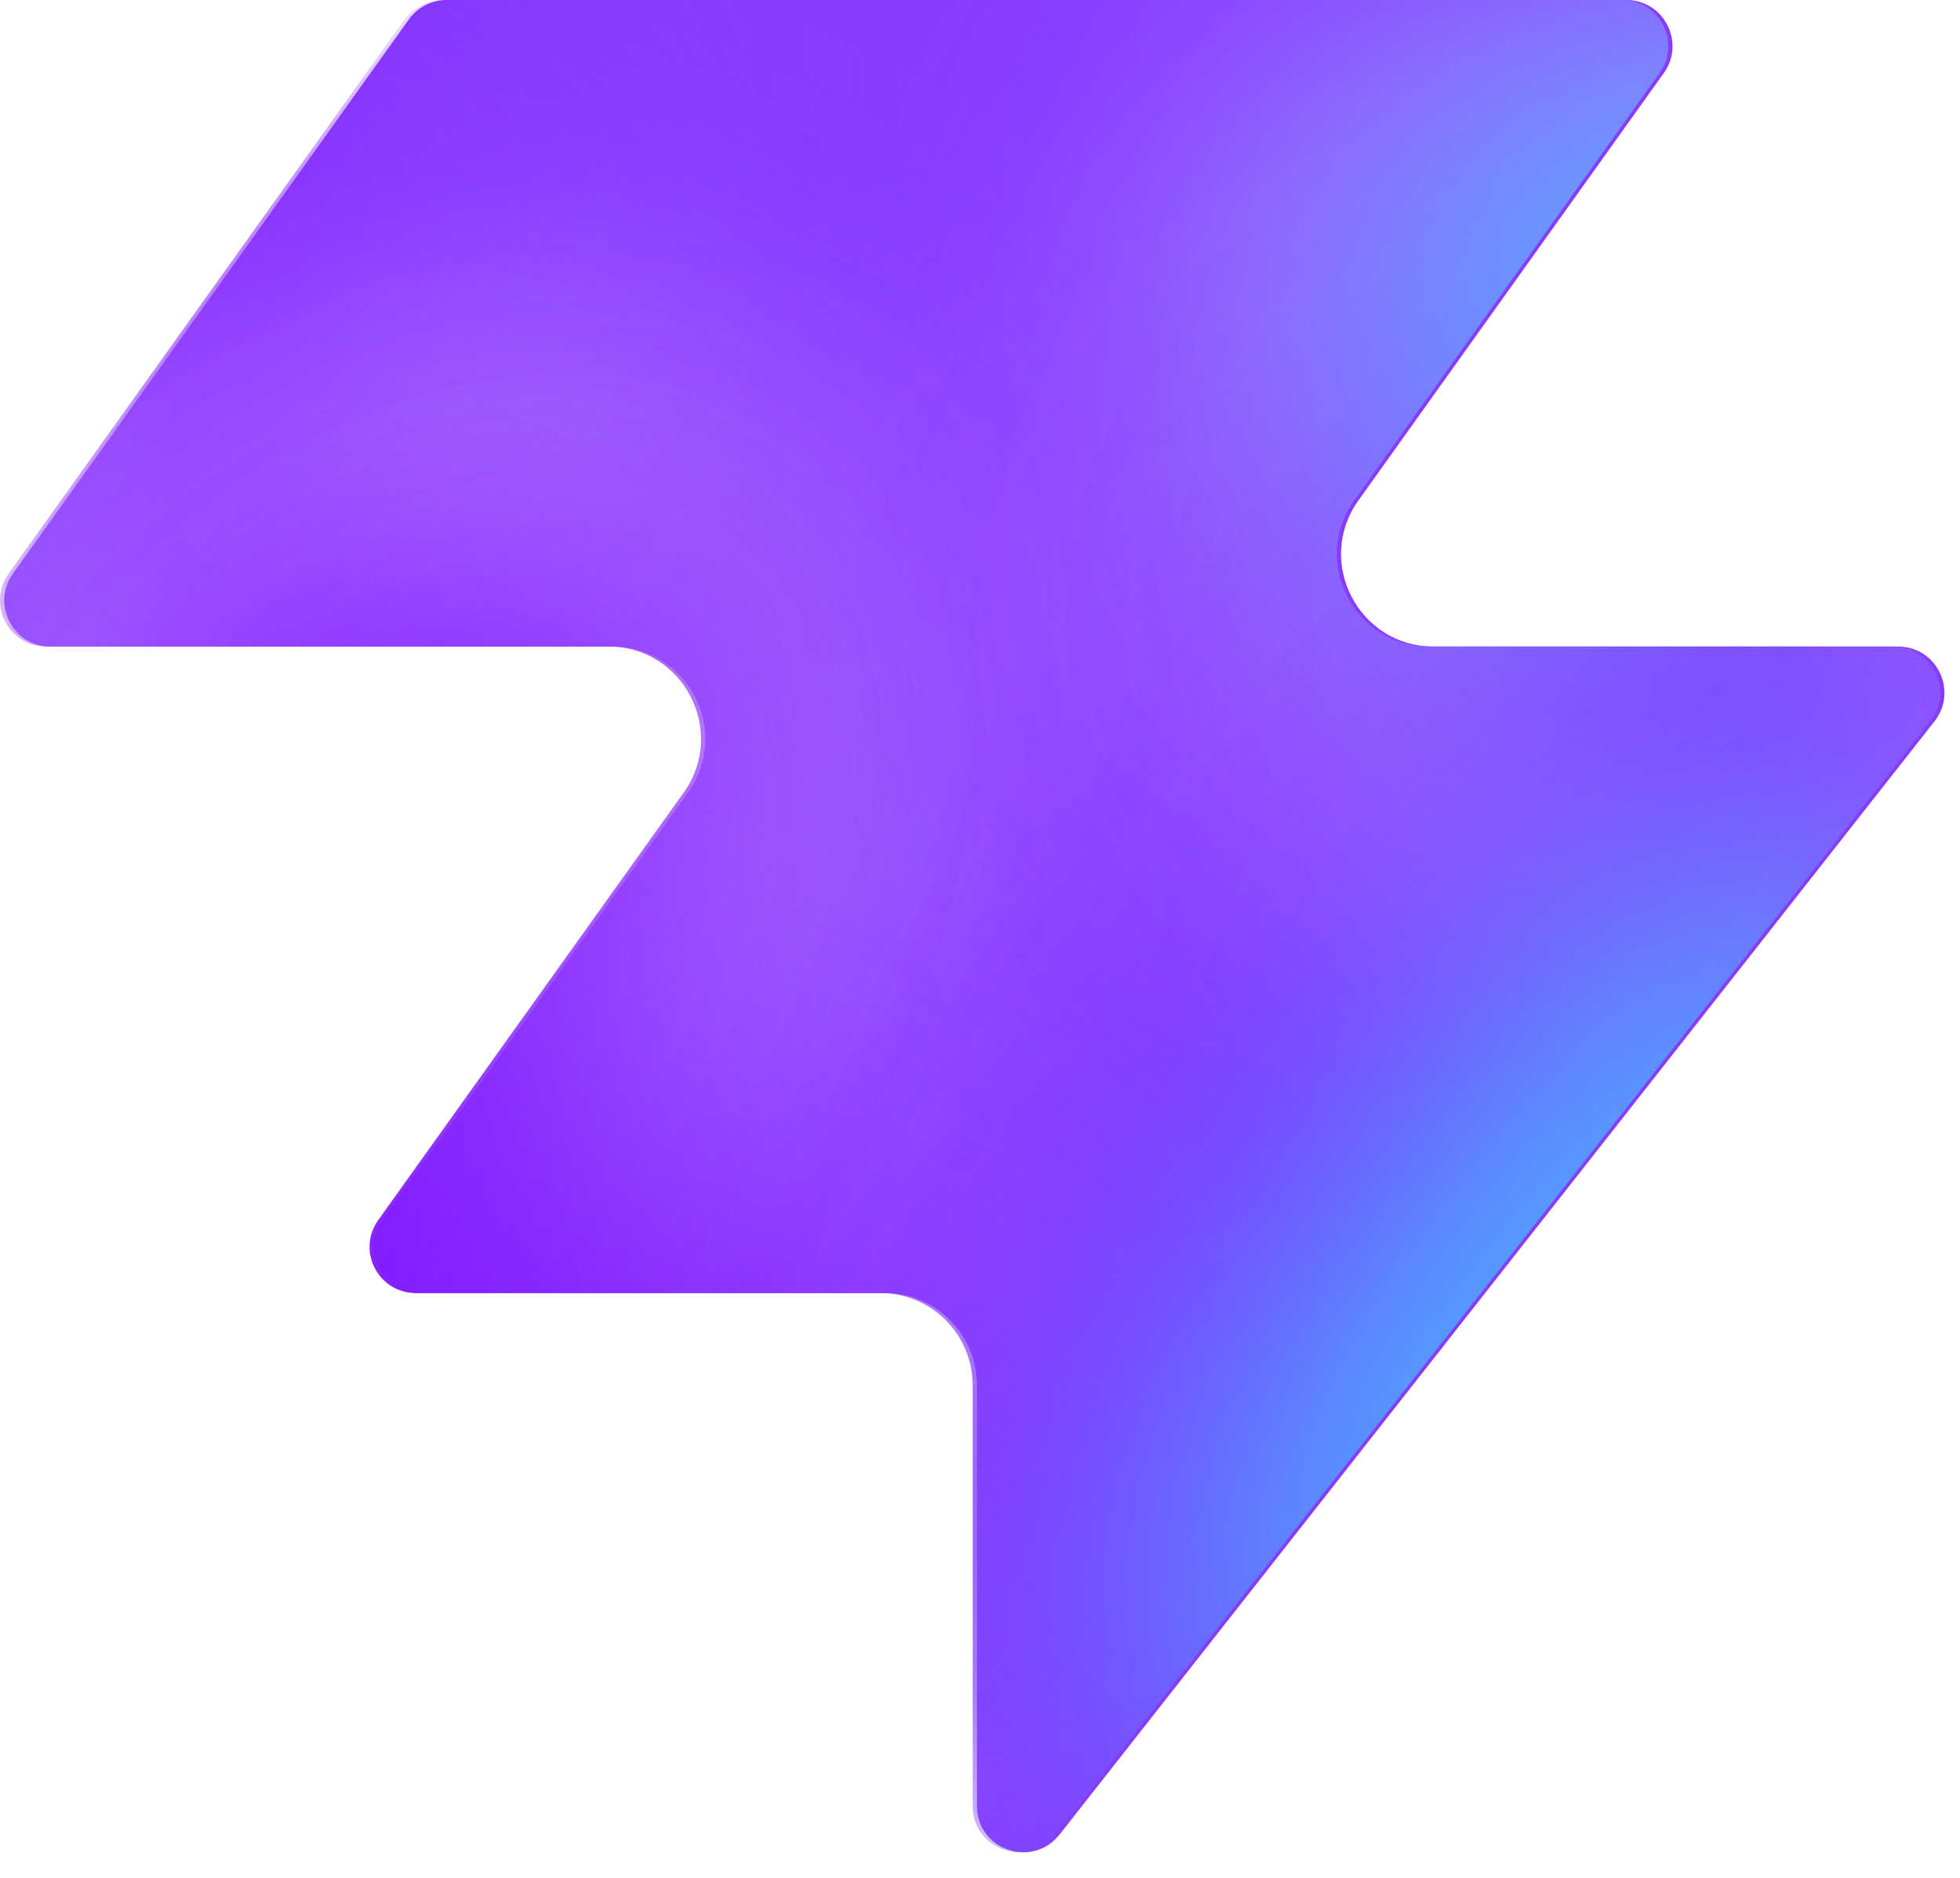
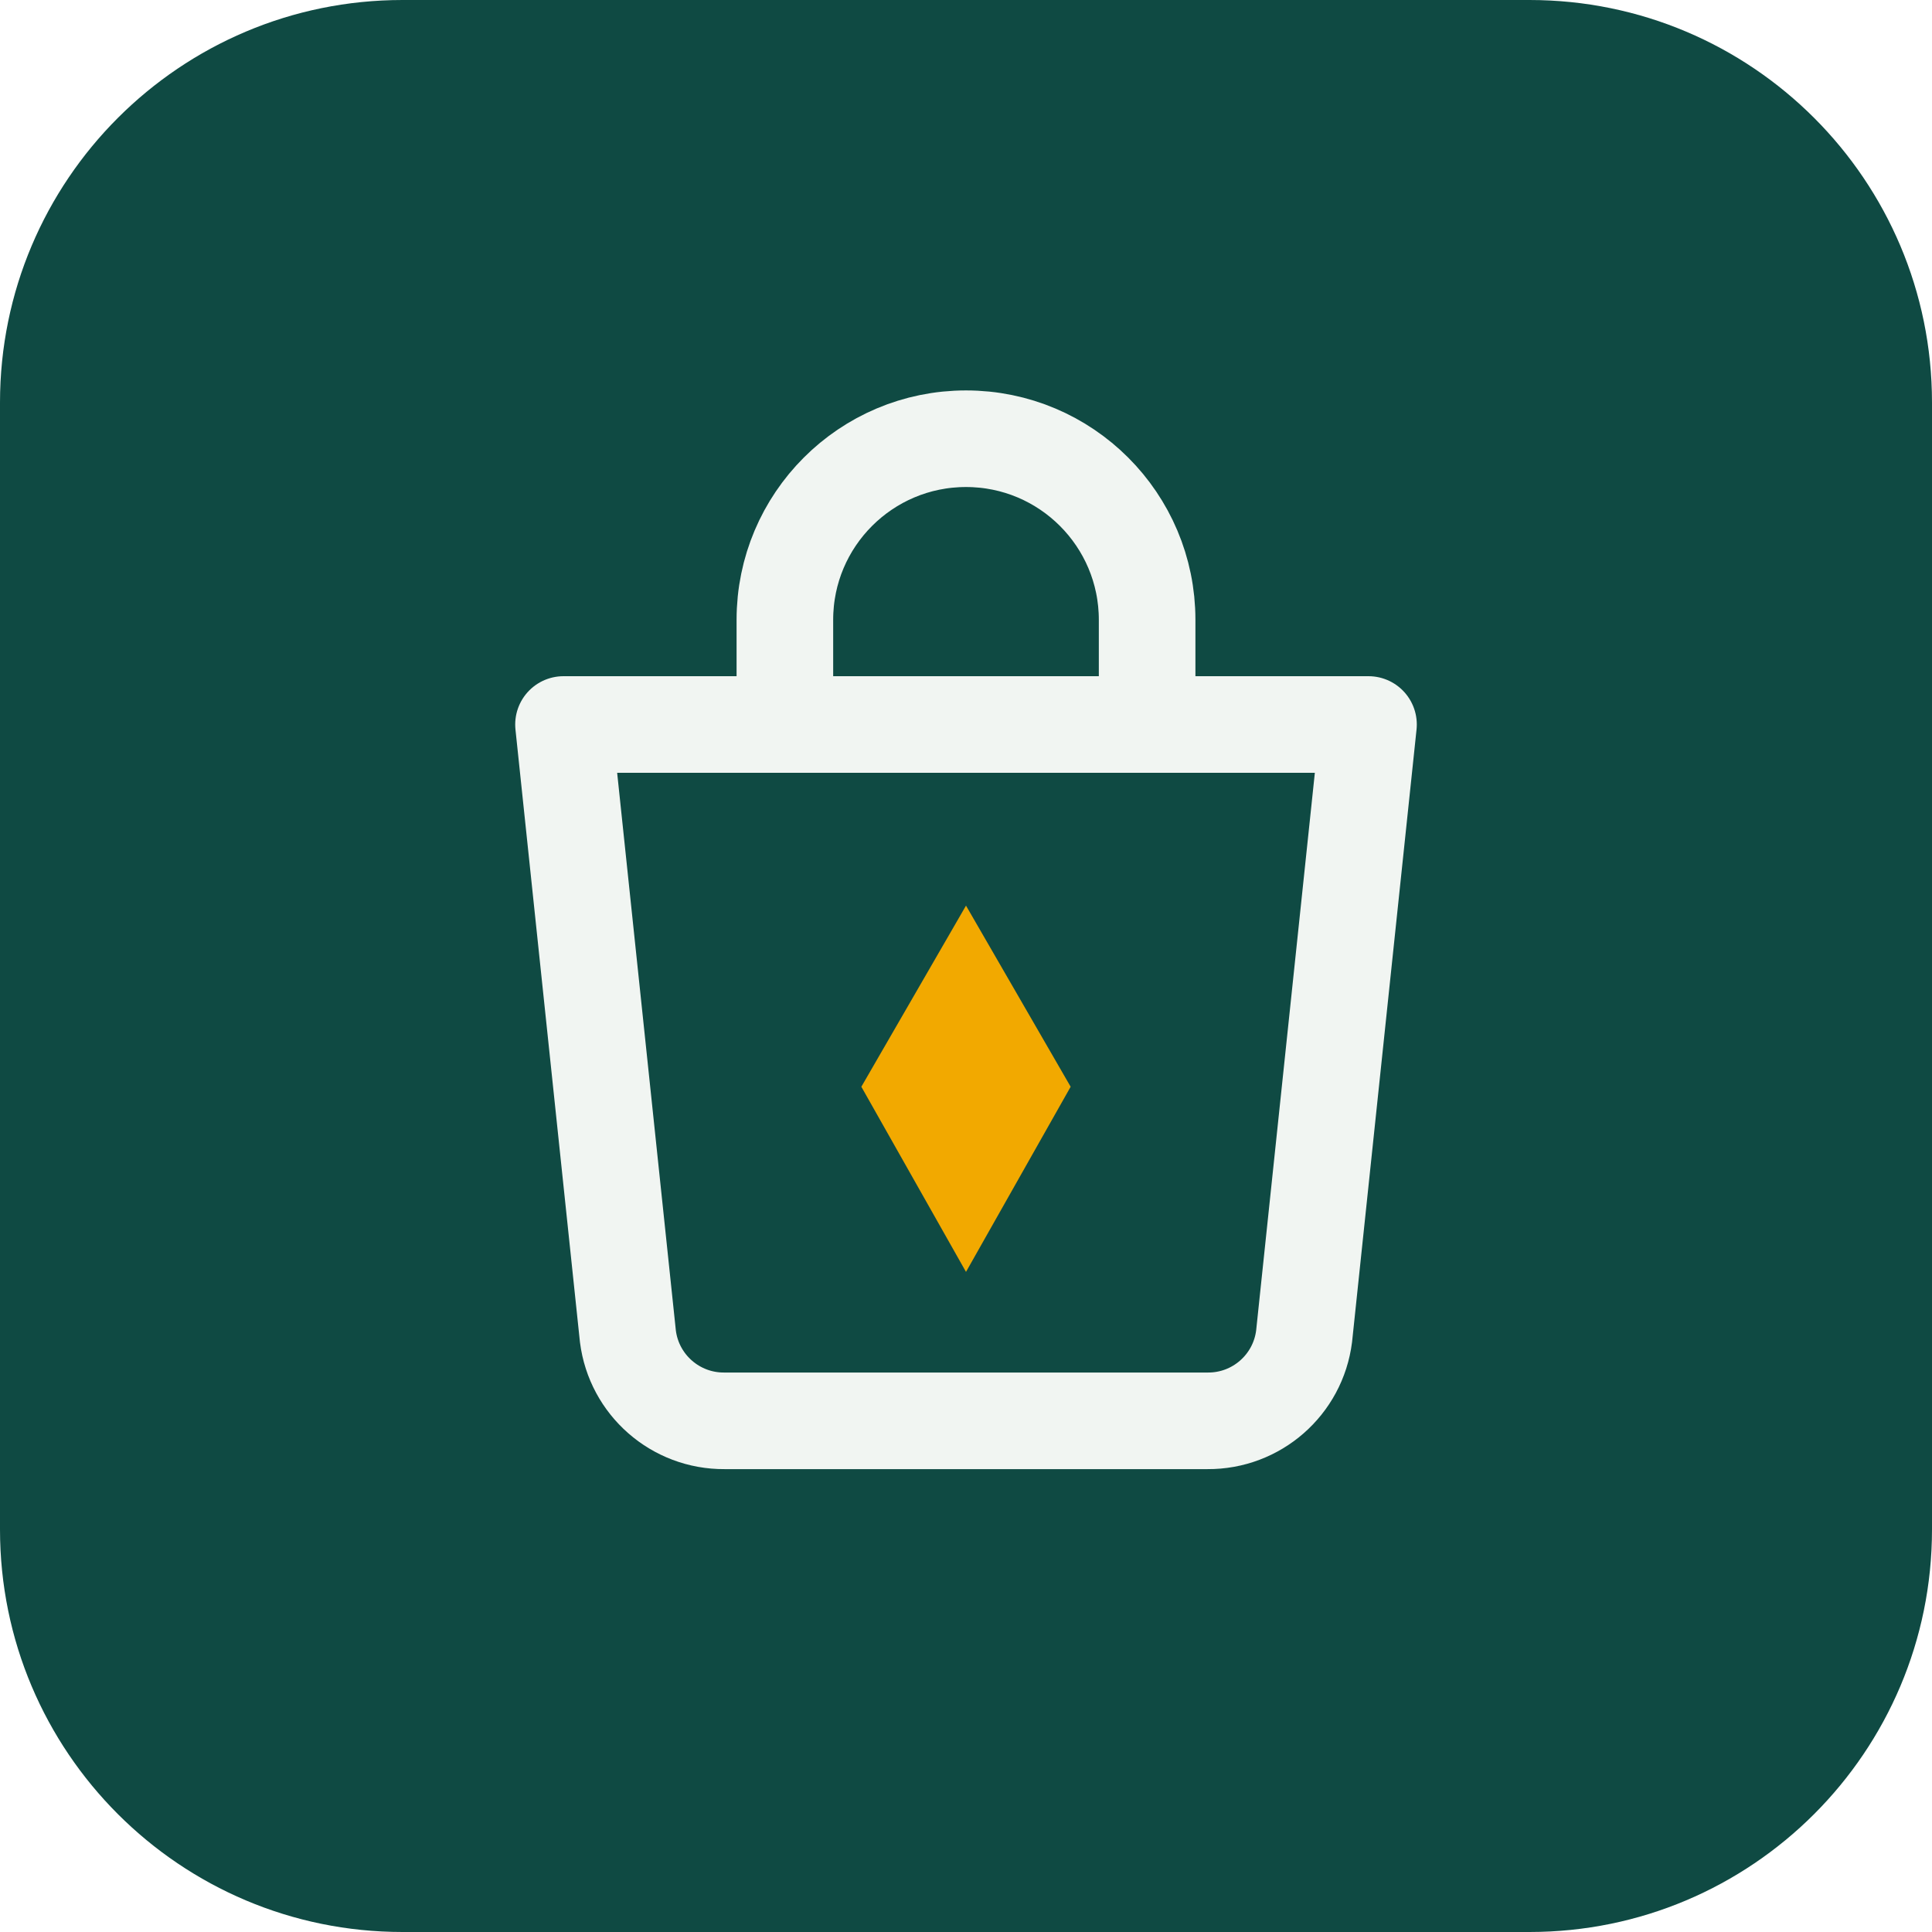
- <svg xmlns="http://www.w3.org/2000/svg" width="48" height="46" fill="none" viewBox="0 0 48 46">
-   <path fill="#863bff" d="M25.946 44.938c-.664.845-2.021.375-2.021-.698V33.937a2.26 2.26 0 0 0-2.262-2.262H10.287c-.92 0-1.456-1.04-.92-1.788l7.48-10.471c1.07-1.497 0-3.578-1.842-3.578H1.237c-.92 0-1.456-1.04-.92-1.788L10.013.474c.214-.297.556-.474.92-.474h28.894c.92 0 1.456 1.04.92 1.788l-7.48 10.471c-1.07 1.498 0 3.579 1.842 3.579h11.377c.943 0 1.473 1.088.89 1.83L25.947 44.94z" style="fill:#863bff;fill:color(display-p3 .525 .23 1);fill-opacity:1" />
-   <mask id="a" width="48" height="46" x="0" y="0" maskUnits="userSpaceOnUse" style="mask-type:alpha">
-     <path fill="#000" d="M25.842 44.938c-.664.844-2.021.375-2.021-.698V33.937a2.26 2.26 0 0 0-2.262-2.262H10.183c-.92 0-1.456-1.04-.92-1.788l7.48-10.471c1.07-1.498 0-3.579-1.842-3.579H1.133c-.92 0-1.456-1.04-.92-1.787L9.91.473c.214-.297.556-.474.92-.474h28.894c.92 0 1.456 1.04.92 1.788l-7.48 10.471c-1.07 1.498 0 3.578 1.842 3.578h11.377c.943 0 1.473 1.088.89 1.832L25.843 44.94z" style="fill:#000;fill-opacity:1" />
-   </mask>
-   <g mask="url(#a)">
-     <g filter="url(#b)">
-       <ellipse cx="5.508" cy="14.704" fill="#ede6ff" rx="5.508" ry="14.704" style="fill:#ede6ff;fill:color(display-p3 .927 .903 1);fill-opacity:1" transform="matrix(.00324 1 1 -.00324 -4.47 31.516)" />
-     </g>
-     <g filter="url(#c)">
-       <ellipse cx="10.399" cy="29.851" fill="#ede6ff" rx="10.399" ry="29.851" style="fill:#ede6ff;fill:color(display-p3 .927 .903 1);fill-opacity:1" transform="matrix(.00324 1 1 -.00324 -39.328 7.883)" />
-     </g>
-     <g filter="url(#d)">
-       <ellipse cx="5.508" cy="30.487" fill="#7e14ff" rx="5.508" ry="30.487" style="fill:#7e14ff;fill:color(display-p3 .492 .077 1);fill-opacity:1" transform="rotate(89.814 -25.913 -14.639)scale(1 -1)" />
-     </g>
-     <g filter="url(#e)">
-       <ellipse cx="5.508" cy="30.599" fill="#7e14ff" rx="5.508" ry="30.599" style="fill:#7e14ff;fill:color(display-p3 .492 .077 1);fill-opacity:1" transform="rotate(89.814 -32.644 -3.334)scale(1 -1)" />
-     </g>
-     <g filter="url(#f)">
-       <ellipse cx="5.508" cy="30.599" fill="#7e14ff" rx="5.508" ry="30.599" style="fill:#7e14ff;fill:color(display-p3 .492 .077 1);fill-opacity:1" transform="matrix(.00324 1 1 -.00324 -34.34 30.47)" />
-     </g>
-     <g filter="url(#g)">
-       <ellipse cx="14.072" cy="22.078" fill="#ede6ff" rx="14.072" ry="22.078" style="fill:#ede6ff;fill:color(display-p3 .927 .903 1);fill-opacity:1" transform="rotate(93.35 24.506 48.493)scale(-1 1)" />
-     </g>
-     <g filter="url(#h)">
-       <ellipse cx="3.47" cy="21.501" fill="#7e14ff" rx="3.47" ry="21.501" style="fill:#7e14ff;fill:color(display-p3 .492 .077 1);fill-opacity:1" transform="rotate(89.009 28.708 47.59)scale(-1 1)" />
-     </g>
-     <g filter="url(#i)">
-       <ellipse cx="3.47" cy="21.501" fill="#7e14ff" rx="3.47" ry="21.501" style="fill:#7e14ff;fill:color(display-p3 .492 .077 1);fill-opacity:1" transform="rotate(89.009 28.708 47.59)scale(-1 1)" />
-     </g>
-     <g filter="url(#j)">
-       <ellipse cx=".387" cy="8.972" fill="#7e14ff" rx="4.407" ry="29.108" style="fill:#7e14ff;fill:color(display-p3 .492 .077 1);fill-opacity:1" transform="rotate(39.51 .387 8.972)" />
-     </g>
-     <g filter="url(#k)">
-       <ellipse cx="47.523" cy="-6.092" fill="#7e14ff" rx="4.407" ry="29.108" style="fill:#7e14ff;fill:color(display-p3 .492 .077 1);fill-opacity:1" transform="rotate(37.892 47.523 -6.092)" />
-     </g>
-     <g filter="url(#l)">
-       <ellipse cx="41.412" cy="6.333" fill="#47bfff" rx="5.971" ry="9.665" style="fill:#47bfff;fill:color(display-p3 .28 .748 1);fill-opacity:1" transform="rotate(37.892 41.412 6.333)" />
-     </g>
-     <g filter="url(#m)">
-       <ellipse cx="-1.879" cy="38.332" fill="#7e14ff" rx="4.407" ry="29.108" style="fill:#7e14ff;fill:color(display-p3 .492 .077 1);fill-opacity:1" transform="rotate(37.892 -1.88 38.332)" />
-     </g>
-     <g filter="url(#n)">
-       <ellipse cx="-1.879" cy="38.332" fill="#7e14ff" rx="4.407" ry="29.108" style="fill:#7e14ff;fill:color(display-p3 .492 .077 1);fill-opacity:1" transform="rotate(37.892 -1.88 38.332)" />
-     </g>
-     <g filter="url(#o)">
-       <ellipse cx="35.651" cy="29.907" fill="#7e14ff" rx="4.407" ry="29.108" style="fill:#7e14ff;fill:color(display-p3 .492 .077 1);fill-opacity:1" transform="rotate(37.892 35.651 29.907)" />
-     </g>
-     <g filter="url(#p)">
-       <ellipse cx="38.418" cy="32.4" fill="#47bfff" rx="5.971" ry="15.297" style="fill:#47bfff;fill:color(display-p3 .28 .748 1);fill-opacity:1" transform="rotate(37.892 38.418 32.4)" />
-     </g>
-   </g>
-   <defs>
-     <filter id="b" width="60.045" height="41.654" x="-19.77" y="16.149" color-interpolation-filters="sRGB" filterUnits="userSpaceOnUse">
-       <feFlood flood-opacity="0" result="BackgroundImageFix" />
-       <feBlend in="SourceGraphic" in2="BackgroundImageFix" result="shape" />
-       <feGaussianBlur result="effect1_foregroundBlur_2002_17158" stdDeviation="7.659" />
-     </filter>
-     <filter id="c" width="90.34" height="51.437" x="-54.613" y="-7.533" color-interpolation-filters="sRGB" filterUnits="userSpaceOnUse">
-       <feFlood flood-opacity="0" result="BackgroundImageFix" />
-       <feBlend in="SourceGraphic" in2="BackgroundImageFix" result="shape" />
-       <feGaussianBlur result="effect1_foregroundBlur_2002_17158" stdDeviation="7.659" />
-     </filter>
-     <filter id="d" width="79.355" height="29.4" x="-49.64" y="2.03" color-interpolation-filters="sRGB" filterUnits="userSpaceOnUse">
-       <feFlood flood-opacity="0" result="BackgroundImageFix" />
-       <feBlend in="SourceGraphic" in2="BackgroundImageFix" result="shape" />
-       <feGaussianBlur result="effect1_foregroundBlur_2002_17158" stdDeviation="4.596" />
-     </filter>
-     <filter id="e" width="79.579" height="29.4" x="-45.045" y="20.029" color-interpolation-filters="sRGB" filterUnits="userSpaceOnUse">
-       <feFlood flood-opacity="0" result="BackgroundImageFix" />
-       <feBlend in="SourceGraphic" in2="BackgroundImageFix" result="shape" />
-       <feGaussianBlur result="effect1_foregroundBlur_2002_17158" stdDeviation="4.596" />
-     </filter>
-     <filter id="f" width="79.579" height="29.4" x="-43.513" y="21.178" color-interpolation-filters="sRGB" filterUnits="userSpaceOnUse">
-       <feFlood flood-opacity="0" result="BackgroundImageFix" />
-       <feBlend in="SourceGraphic" in2="BackgroundImageFix" result="shape" />
-       <feGaussianBlur result="effect1_foregroundBlur_2002_17158" stdDeviation="4.596" />
-     </filter>
-     <filter id="g" width="74.749" height="58.852" x="15.756" y="-17.901" color-interpolation-filters="sRGB" filterUnits="userSpaceOnUse">
-       <feFlood flood-opacity="0" result="BackgroundImageFix" />
-       <feBlend in="SourceGraphic" in2="BackgroundImageFix" result="shape" />
-       <feGaussianBlur result="effect1_foregroundBlur_2002_17158" stdDeviation="7.659" />
-     </filter>
-     <filter id="h" width="61.377" height="25.362" x="23.548" y="2.284" color-interpolation-filters="sRGB" filterUnits="userSpaceOnUse">
-       <feFlood flood-opacity="0" result="BackgroundImageFix" />
-       <feBlend in="SourceGraphic" in2="BackgroundImageFix" result="shape" />
-       <feGaussianBlur result="effect1_foregroundBlur_2002_17158" stdDeviation="4.596" />
-     </filter>
-     <filter id="i" width="61.377" height="25.362" x="23.548" y="2.284" color-interpolation-filters="sRGB" filterUnits="userSpaceOnUse">
-       <feFlood flood-opacity="0" result="BackgroundImageFix" />
-       <feBlend in="SourceGraphic" in2="BackgroundImageFix" result="shape" />
-       <feGaussianBlur result="effect1_foregroundBlur_2002_17158" stdDeviation="4.596" />
-     </filter>
-     <filter id="j" width="56.045" height="63.649" x="-27.636" y="-22.853" color-interpolation-filters="sRGB" filterUnits="userSpaceOnUse">
-       <feFlood flood-opacity="0" result="BackgroundImageFix" />
-       <feBlend in="SourceGraphic" in2="BackgroundImageFix" result="shape" />
-       <feGaussianBlur result="effect1_foregroundBlur_2002_17158" stdDeviation="4.596" />
-     </filter>
-     <filter id="k" width="54.814" height="64.646" x="20.116" y="-38.415" color-interpolation-filters="sRGB" filterUnits="userSpaceOnUse">
-       <feFlood flood-opacity="0" result="BackgroundImageFix" />
-       <feBlend in="SourceGraphic" in2="BackgroundImageFix" result="shape" />
-       <feGaussianBlur result="effect1_foregroundBlur_2002_17158" stdDeviation="4.596" />
-     </filter>
-     <filter id="l" width="33.541" height="35.313" x="24.641" y="-11.323" color-interpolation-filters="sRGB" filterUnits="userSpaceOnUse">
-       <feFlood flood-opacity="0" result="BackgroundImageFix" />
-       <feBlend in="SourceGraphic" in2="BackgroundImageFix" result="shape" />
-       <feGaussianBlur result="effect1_foregroundBlur_2002_17158" stdDeviation="4.596" />
-     </filter>
-     <filter id="m" width="54.814" height="64.646" x="-29.286" y="6.009" color-interpolation-filters="sRGB" filterUnits="userSpaceOnUse">
-       <feFlood flood-opacity="0" result="BackgroundImageFix" />
-       <feBlend in="SourceGraphic" in2="BackgroundImageFix" result="shape" />
-       <feGaussianBlur result="effect1_foregroundBlur_2002_17158" stdDeviation="4.596" />
-     </filter>
-     <filter id="n" width="54.814" height="64.646" x="-29.286" y="6.009" color-interpolation-filters="sRGB" filterUnits="userSpaceOnUse">
-       <feFlood flood-opacity="0" result="BackgroundImageFix" />
-       <feBlend in="SourceGraphic" in2="BackgroundImageFix" result="shape" />
-       <feGaussianBlur result="effect1_foregroundBlur_2002_17158" stdDeviation="4.596" />
-     </filter>
-     <filter id="o" width="54.814" height="64.646" x="8.244" y="-2.416" color-interpolation-filters="sRGB" filterUnits="userSpaceOnUse">
-       <feFlood flood-opacity="0" result="BackgroundImageFix" />
-       <feBlend in="SourceGraphic" in2="BackgroundImageFix" result="shape" />
-       <feGaussianBlur result="effect1_foregroundBlur_2002_17158" stdDeviation="4.596" />
-     </filter>
-     <filter id="p" width="39.409" height="43.623" x="18.713" y="10.588" color-interpolation-filters="sRGB" filterUnits="userSpaceOnUse">
-       <feFlood flood-opacity="0" result="BackgroundImageFix" />
-       <feBlend in="SourceGraphic" in2="BackgroundImageFix" result="shape" />
-       <feGaussianBlur result="effect1_foregroundBlur_2002_17158" stdDeviation="4.596" />
-     </filter>
-   </defs>
+ <svg xmlns="http://www.w3.org/2000/svg" width="48" height="48" viewBox="0 0 48 48" fill="none">
+   <rect width="48" height="48" rx="10" fill="#0F4A43" />
+   <path d="M14 18h20l-1.6 15.2a2.4 2.4 0 0 1-2.4 2.1H18a2.4 2.4 0 0 1-2.4-2.1L14 18Z" fill="none" stroke="#F1F5F2" stroke-width="2.4" stroke-linejoin="round" />
+   <path d="M19.5 18v-2.6a4.5 4.5 0 0 1 9 0V18" fill="none" stroke="#F1F5F2" stroke-width="2.4" stroke-linecap="round" />
+   <path d="M24 22.5 26.6 27l-2.6 4.6-2.6-4.6L24 22.5Z" fill="#F2A900" />
</svg>
